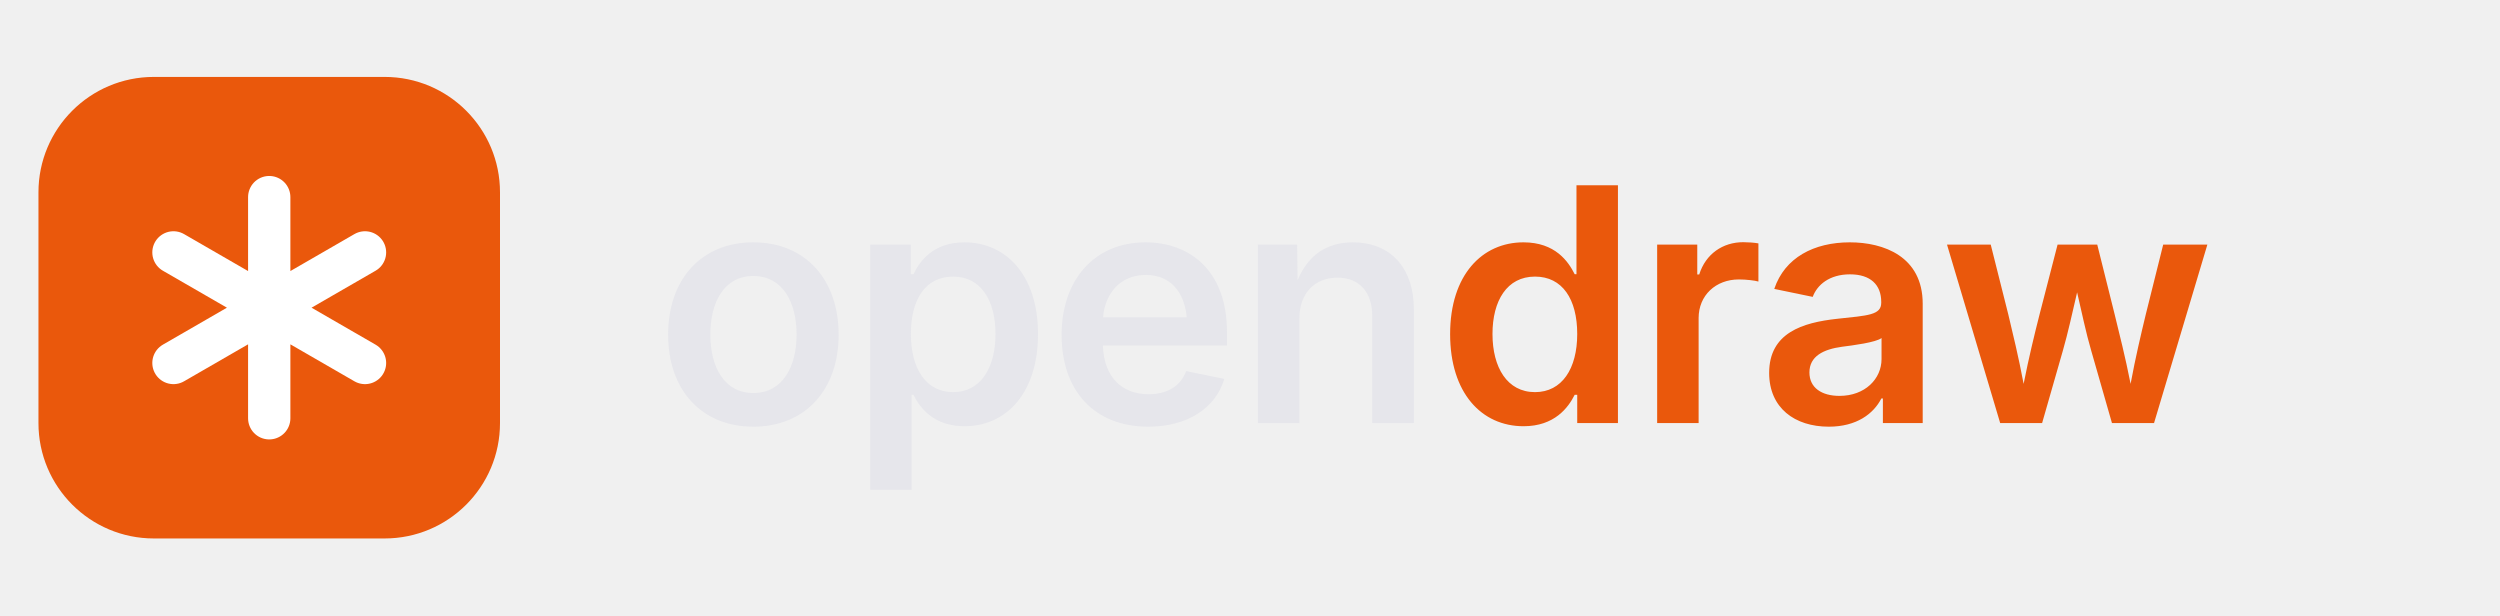
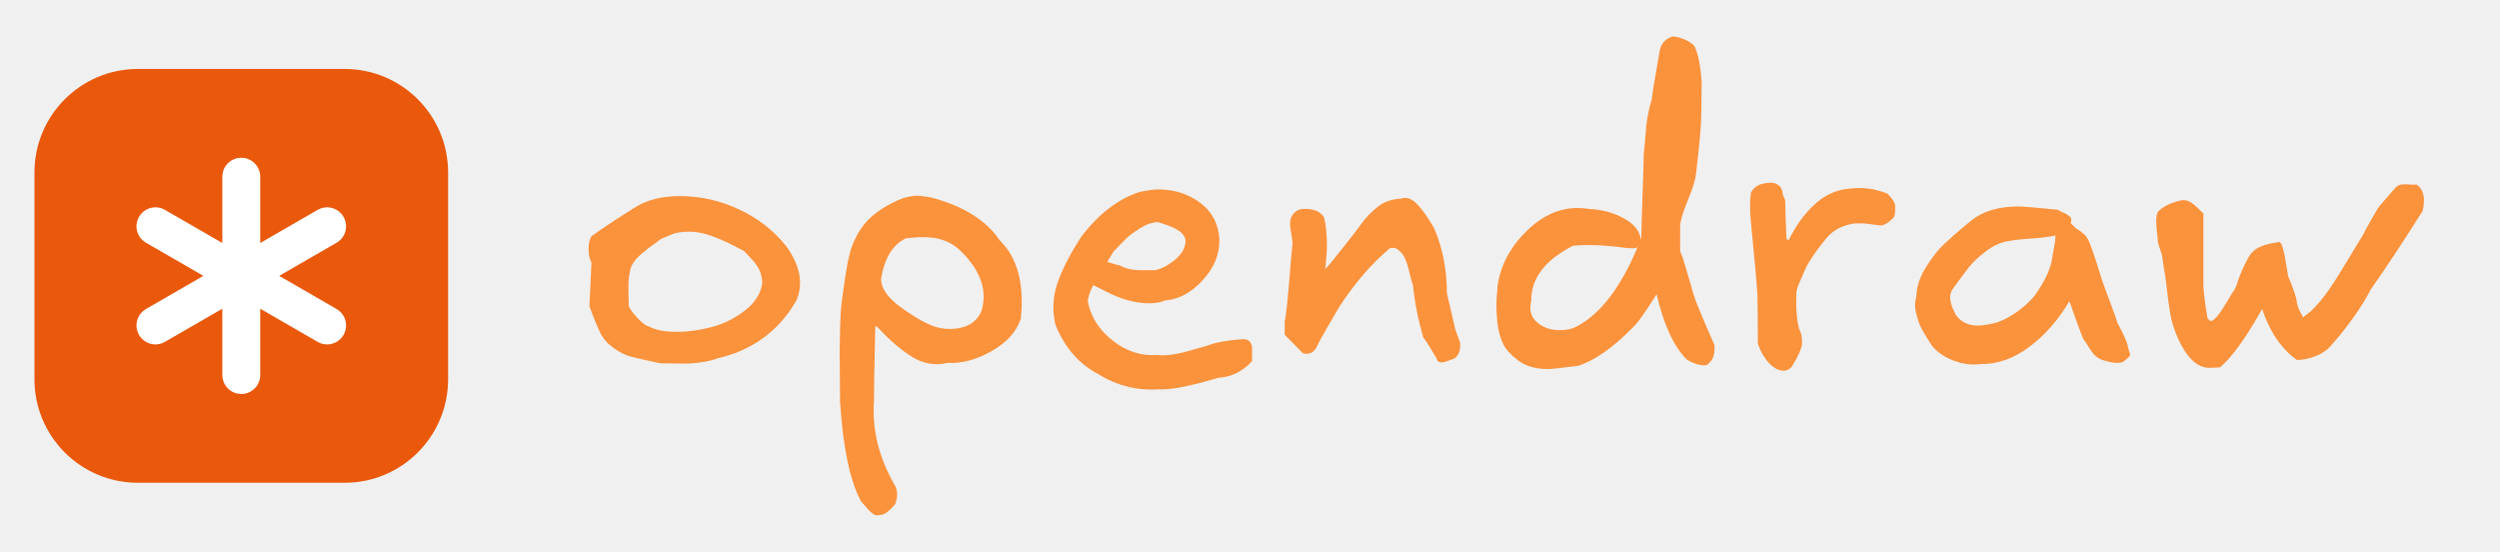
- <svg xmlns="http://www.w3.org/2000/svg" width="260" height="64" viewBox="0 0 260 64" role="img" aria-label="opendraw">
+ <svg xmlns="http://www.w3.org/2000/svg" width="290" height="64" viewBox="0 0 290 64" role="img" aria-label="opendraw">
  <g transform="translate(4 8)">
    <rect width="48" height="48" rx="12" fill="#ea580c" />
    <path d="M24.00 12.50L24.00 35.50 M14.04 18.25L33.96 29.75 M33.96 18.25L14.04 29.75" fill="none" stroke="#fff" stroke-width="4.4" stroke-linecap="round" />
  </g>
-   <text x="68" y="44" fill="#e6e6eb" font-family="Inter, 'Segoe UI', 'Helvetica Neue', Helvetica, Arial, sans-serif" font-size="34" font-weight="600" letter-spacing="-0.5">open<tspan fill="#ea580c">draw</tspan>
-   </text>
+   <path transform="translate(66 41.9)" fill="#fb923c" d="M10.608 0.24Q8.16 -0.288 7.224 -0.528Q6.288 -0.768 5.232 -1.512Q4.176 -2.256 3.672 -3.264Q3.168 -4.272 2.4 -6.384L2.64 -11.472Q2.304 -12.0 2.304 -13.008Q2.304 -14.016 2.64 -14.496Q4.704 -15.984 7.872 -17.952Q9.888 -19.152 12.912 -19.152Q16.464 -19.152 19.752 -17.616Q23.04 -16.08 25.2 -13.392Q27.696 -9.984 26.4 -7.008Q23.328 -1.728 17.28 -0.336Q16.512 -0.048 15.576 0.096Q14.64 0.24 14.064 0.264Q13.488 0.288 12.24 0.264Q10.992 0.24 10.608 0.24ZM12.576 -3.408Q14.496 -3.408 16.584 -3.96Q18.672 -4.512 20.448 -5.88Q22.224 -7.248 22.464 -9.12Q22.416 -9.696 22.296 -10.128Q22.176 -10.56 21.912 -10.968Q21.648 -11.376 21.48 -11.568Q21.312 -11.76 20.904 -12.192Q20.496 -12.624 20.352 -12.768Q16.272 -15.024 14.16 -15.024Q12.672 -15.024 12.048 -14.736Q10.704 -14.208 10.608 -14.112Q10.32 -13.872 9.696 -13.44Q9.072 -13.008 8.832 -12.768Q7.248 -11.568 7.104 -10.416Q6.96 -9.84 6.936 -9.168Q6.912 -8.496 6.936 -7.68Q6.96 -6.864 6.96 -6.384Q7.296 -5.712 8.064 -4.92Q8.832 -4.128 9.408 -3.984Q10.512 -3.408 12.576 -3.408ZM36.336 17.808Q35.952 17.856 35.76 17.88Q35.568 17.904 35.232 17.64Q34.896 17.376 34.752 17.208Q34.608 17.04 34.32 16.704Q34.032 16.368 33.936 16.272Q32.016 12.816 31.488 4.752Q31.488 4.368 31.464 1.896Q31.44 -0.576 31.44 -1.2Q31.44 -1.824 31.488 -3.816Q31.536 -5.808 31.68 -6.888Q31.824 -7.968 32.064 -9.624Q32.304 -11.28 32.688 -12.816Q33.456 -15.168 34.92 -16.56Q36.384 -17.952 38.784 -18.912Q39.792 -19.2 40.416 -19.2Q40.752 -19.2 42.0 -19.008Q47.664 -17.52 50.016 -14.016Q53.088 -11.04 52.464 -4.944Q51.744 -2.688 49.08 -1.176Q46.416 0.336 43.968 0.192Q41.76 0.72 39.768 -0.552Q37.776 -1.824 35.76 -4.032H35.568Q35.568 -3.6 35.496 -0.36Q35.424 2.88 35.424 4.464Q35.04 9.6 37.872 14.448Q38.352 15.36 37.872 16.608Q36.912 17.712 36.336 17.808ZM44.16 -3.744Q47.04 -3.744 47.904 -5.856Q48.96 -9.408 45.456 -12.816Q44.4 -13.824 42.984 -14.184Q41.568 -14.544 39.12 -14.256Q36.816 -13.152 36.24 -9.504Q36.288 -7.968 38.304 -6.432Q40.224 -4.992 41.808 -4.272Q42.96 -3.744 44.16 -3.744ZM56.496 -4.176Q55.872 -6.72 56.76 -9.192Q57.648 -11.664 59.52 -14.496Q62.544 -18.432 66.24 -19.632L67.008 -19.776Q68.112 -19.968 68.736 -19.92Q71.424 -19.824 73.392 -18.288Q75.36 -16.752 75.504 -14.112Q75.552 -11.568 73.584 -9.408Q71.616 -7.248 69.264 -7.056Q68.4 -6.72 67.392 -6.72Q64.944 -6.72 62.304 -8.112L60.864 -8.832Q60.24 -7.584 60.24 -6.912Q60.768 -4.224 63.144 -2.376Q65.52 -0.528 68.256 -0.72Q69.888 -0.528 72.624 -1.392L74.016 -1.776Q75.456 -2.352 78.0 -2.544Q79.152 -2.688 79.296 -1.632V0.0Q77.664 1.776 75.408 1.92L74.208 2.256Q70.32 3.36 68.496 3.264Q64.656 3.504 61.44 1.488Q58.128 -0.24 56.496 -4.176ZM62.496 -11.52Q63.648 -11.136 63.888 -11.136Q64.272 -10.944 64.656 -10.8Q65.04 -10.656 65.544 -10.608Q66.048 -10.56 66.288 -10.56Q66.528 -10.56 67.224 -10.56Q67.92 -10.56 68.016 -10.56Q69.072 -10.752 70.2 -11.64Q71.328 -12.528 71.52 -13.488Q71.952 -14.976 69.264 -15.84L68.4 -16.128Q67.44 -16.128 66.36 -15.456Q65.28 -14.784 64.8 -14.328Q64.32 -13.872 63.216 -12.72L62.688 -11.856ZM101.28 0.144Q100.8 0.144 100.704 -0.336Q100.608 -0.48 100.056 -1.416Q99.504 -2.352 99.168 -2.736Q98.256 -5.904 97.968 -8.832Q97.824 -9.168 97.56 -10.296Q97.296 -11.424 97.056 -11.856Q96.96 -12.24 96.504 -12.696Q96.048 -13.152 95.76 -13.152Q95.376 -13.152 95.232 -13.056Q92.064 -10.368 89.472 -6.384Q89.376 -6.192 88.248 -4.296Q87.12 -2.4 86.736 -1.536Q86.208 -0.672 85.2 -0.912L83.088 -3.072V-4.56Q83.328 -5.808 83.616 -9.408Q83.904 -13.008 84.0 -13.68Q84.0 -13.92 83.76 -15.36Q83.712 -15.552 83.712 -15.984Q83.712 -16.752 84.216 -17.232Q84.72 -17.712 85.488 -17.664Q87.024 -17.664 87.648 -16.704Q87.984 -15.408 87.984 -13.344Q87.984 -12.672 87.888 -11.712Q87.792 -10.752 87.792 -10.704Q88.032 -10.896 88.704 -11.736Q89.376 -12.576 90.096 -13.488Q90.816 -14.4 90.96 -14.592Q91.248 -14.928 91.8 -15.696Q92.352 -16.464 92.808 -16.944Q93.264 -17.424 93.936 -17.952Q94.944 -18.768 96.624 -18.864Q97.152 -19.056 97.704 -18.792Q98.256 -18.528 98.88 -17.736Q99.504 -16.944 99.672 -16.656Q99.84 -16.368 100.416 -15.456Q101.904 -12.0 101.904 -7.92L102.816 -3.984Q102.816 -3.84 103.128 -3.024Q103.44 -2.208 103.44 -2.16Q103.536 -0.864 102.816 -0.336Q102.672 -0.288 102.12 -0.072Q101.568 0.144 101.28 0.144ZM113.616 0.912Q111.264 0.912 109.872 -0.336Q109.2 -0.864 108.672 -1.584Q107.904 -2.832 107.736 -4.8Q107.568 -6.768 107.76 -8.208V-8.544Q108.24 -12.384 111.408 -15.336Q114.576 -18.288 118.368 -17.664Q120.624 -17.568 122.424 -16.584Q124.224 -15.6 124.416 -14.112L124.464 -14.304L124.512 -16.224L124.704 -22.08L124.752 -24.0Q124.8 -24.336 124.896 -25.512Q124.992 -26.688 125.04 -27.24Q125.088 -27.792 125.256 -28.68Q125.424 -29.568 125.664 -30.288Q125.76 -31.2 126.168 -33.48Q126.576 -35.76 126.576 -35.856Q126.768 -37.248 128.112 -37.68Q128.88 -37.632 129.792 -37.176Q130.704 -36.72 130.8 -36.144Q131.28 -34.992 131.472 -32.448L131.424 -28.56Q131.424 -26.784 130.8 -21.6Q130.656 -20.592 129.888 -18.72Q129.12 -16.848 128.976 -15.84V-12.768L129.312 -11.904L130.224 -8.832Q130.512 -7.68 130.944 -6.6Q131.376 -5.52 132.048 -3.96Q132.72 -2.4 132.96 -1.872Q133.056 -0.384 132.336 0.192Q132.144 0.48 131.808 0.48Q130.848 0.48 129.744 -0.192Q127.488 -2.448 126.24 -7.776Q124.368 -4.752 123.552 -3.984Q120.096 -0.432 117.168 0.528Q114.24 0.912 113.616 0.912ZM111.696 -7.008Q111.312 -5.424 112.368 -4.512Q113.424 -3.6 115.008 -3.6Q116.112 -3.6 116.88 -3.984Q121.104 -6.144 124.08 -13.344Q123.984 -13.056 123.336 -13.104Q122.688 -13.152 122.592 -13.152Q119.136 -13.632 116.544 -13.392Q111.648 -10.896 111.696 -7.008ZM141.552 -14.016Q142.8 -16.512 144.384 -18.0Q146.16 -19.776 148.56 -20.016Q150.912 -20.304 153.024 -19.44Q153.936 -18.528 153.936 -17.952Q153.936 -16.848 153.744 -16.656Q152.832 -15.744 152.208 -15.744Q152.16 -15.744 151.512 -15.84Q150.864 -15.936 150.336 -15.984H149.232Q147.168 -15.696 145.968 -14.304L144.912 -12.96Q143.712 -11.28 143.424 -10.512Q143.328 -10.272 142.92 -9.36Q142.512 -8.448 142.464 -7.968Q142.368 -5.136 142.8 -3.696Q143.04 -3.264 143.088 -2.76Q143.136 -2.256 143.112 -1.944Q143.088 -1.632 142.824 -1.032Q142.56 -0.432 142.44 -0.24Q142.32 -0.048 141.936 0.624Q141.504 1.104 141.024 1.104Q140.112 1.104 139.272 0.192Q138.432 -0.72 138 -2.016L137.952 -7.536Q137.856 -9.408 137.184 -16.176Q136.992 -18.192 137.184 -19.536Q137.712 -20.592 139.2 -20.688Q139.872 -20.784 140.352 -20.448Q140.832 -20.112 140.88 -19.392Q140.928 -19.2 141.048 -18.96Q141.168 -18.72 141.168 -18.576Q141.168 -17.52 141.312 -14.208ZM163.776 0.336Q162.288 0.528 160.704 -0.072Q159.12 -0.672 158.208 -1.776Q157.776 -2.448 157.608 -2.712Q157.44 -2.976 157.104 -3.576Q156.768 -4.176 156.648 -4.56Q156.528 -4.944 156.384 -5.472Q156.24 -6.0 156.24 -6.504Q156.24 -7.008 156.384 -7.536Q156.432 -9.168 157.464 -10.848Q158.496 -12.528 159.552 -13.536Q160.608 -14.544 162.288 -15.936Q162.624 -16.176 162.768 -16.32Q164.784 -17.952 168.24 -17.952Q168.96 -17.952 172.8 -17.568Q172.896 -17.472 173.448 -17.232Q174 -16.992 174.24 -16.728Q174.48 -16.464 174.288 -16.032L174.912 -15.408Q175.968 -14.784 176.256 -14.208Q176.688 -13.488 177.84 -9.696Q177.936 -9.312 178.776 -7.104Q179.616 -4.896 179.712 -4.464Q180.912 -2.256 180.96 -1.536L181.2 -0.768Q181.152 -0.528 180.768 -0.24Q180.384 0.048 180.336 0.096Q179.52 0.384 177.84 -0.192Q177.504 -0.336 177.24 -0.552Q176.976 -0.768 176.856 -0.936Q176.736 -1.104 176.424 -1.584Q176.112 -2.064 175.968 -2.304L175.776 -2.544Q175.248 -3.792 174.144 -6.96Q172.224 -3.696 169.488 -1.656Q166.752 0.384 163.776 0.336ZM163.536 -4.128Q164.352 -4.128 165.792 -4.512Q168.144 -5.376 170.064 -7.536Q171.936 -10.128 172.176 -12.096Q172.176 -12.24 172.368 -13.224Q172.56 -14.208 172.512 -14.592Q171.552 -14.352 169.752 -14.232Q167.952 -14.112 166.992 -13.92Q165.744 -13.728 164.448 -12.744Q163.152 -11.76 162.48 -10.896Q161.808 -10.032 160.656 -8.448Q159.84 -7.44 160.944 -5.424Q161.808 -4.128 163.536 -4.128ZM191.616 0.72Q191.472 0.72 191.016 0.744Q190.56 0.768 190.296 0.768Q190.032 0.768 189.696 0.672Q189.36 0.576 189.12 0.432Q187.632 -0.432 186.528 -3.168Q186.048 -4.32 185.832 -5.616Q185.616 -6.912 185.448 -8.448Q185.28 -9.984 185.088 -10.944L184.896 -12.288Q184.896 -12.336 184.656 -13.032Q184.416 -13.728 184.416 -13.824Q184.416 -14.112 184.344 -14.664Q184.272 -15.216 184.248 -15.552Q184.224 -15.888 184.224 -16.296Q184.224 -16.704 184.296 -16.992Q184.368 -17.28 184.512 -17.424Q185.376 -18.288 187.2 -18.672Q187.632 -18.72 188.04 -18.528Q188.448 -18.336 189.024 -17.784Q189.6 -17.232 189.696 -17.136V-13.104V-8.64Q189.792 -7.2 190.176 -4.992Q190.416 -4.656 190.656 -4.656Q191.136 -4.944 191.592 -5.592Q192.048 -6.24 192.552 -7.104Q193.056 -7.968 193.344 -8.352L193.584 -8.928Q193.824 -9.792 194.4 -11.016Q194.976 -12.24 195.312 -12.576Q196.032 -13.488 198.48 -13.824Q198.624 -13.824 198.744 -13.584Q198.864 -13.344 198.984 -12.864Q199.104 -12.384 199.176 -11.952Q199.248 -11.52 199.368 -10.848Q199.488 -10.176 199.536 -9.84Q200.448 -7.728 200.544 -6.816Q200.64 -6.144 201.264 -5.088L202.176 -5.808Q203.28 -6.864 204.288 -8.328Q205.296 -9.792 206.496 -11.808Q207.696 -13.824 208.272 -14.736Q208.464 -15.216 209.952 -17.76Q210 -17.856 212.016 -20.16Q212.304 -20.448 212.688 -20.496Q213.072 -20.544 213.624 -20.496Q214.176 -20.448 214.416 -20.496Q215.664 -19.68 215.136 -17.424Q211.68 -11.952 209.136 -8.352Q207.456 -5.136 204.432 -1.728Q203.808 -1.008 202.68 -0.576Q201.552 -0.144 200.544 -0.144Q197.856 -2.064 196.512 -6.048Q193.68 -1.008 191.616 0.72Z" />
</svg>
